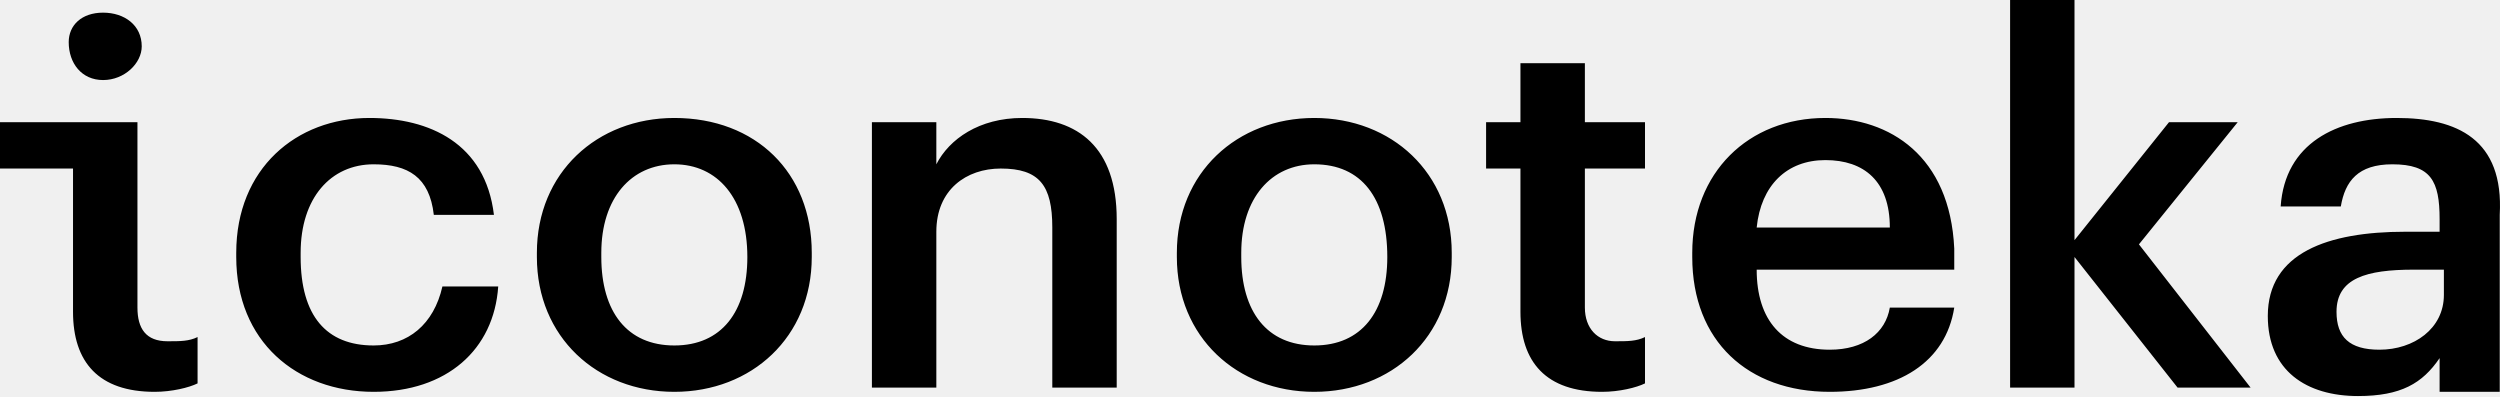
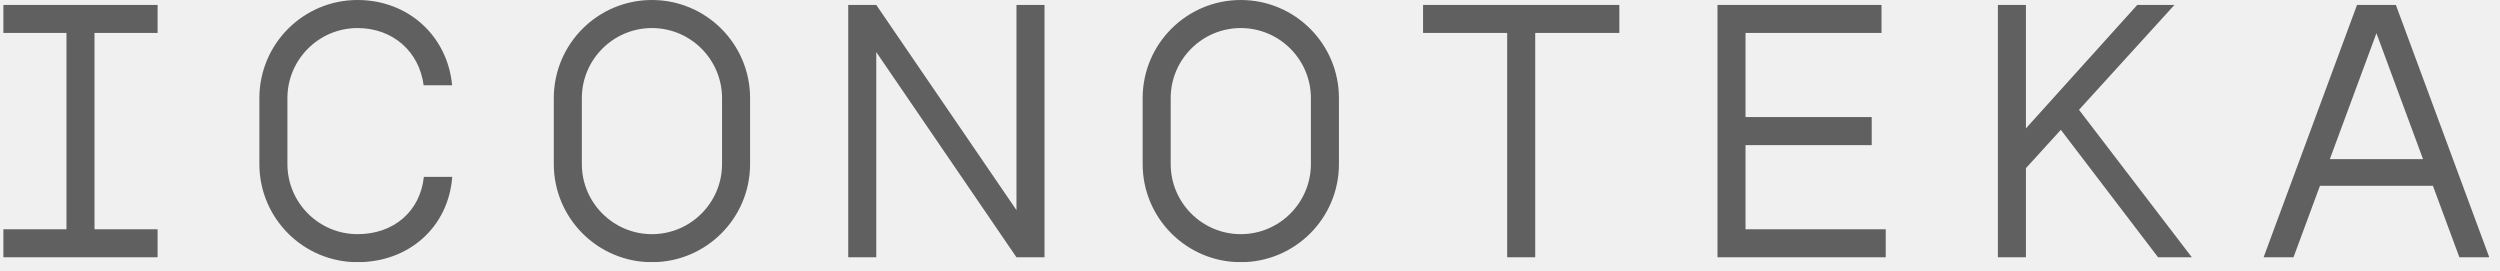
- <svg xmlns="http://www.w3.org/2000/svg" width="101px" height="16px" viewBox="0 0 101 16" version="1.1">
-   <defs />
-   <g id="Symbols" stroke="none" stroke-width="1" fill="none" fill-rule="evenodd">
-     <g id="header" transform="translate(-100, -41)" fill="#000000" fill-rule="nonzero">
-       <g id="iconoteka-logoArtboard-1" transform="translate(100, 41)">
-         <path d="M15.096,13.957 C13.188,13.957 12.146,12.766 12.146,10.383 L12.146,10.213 C12.146,8 13.361,6.638 15.096,6.638 C16.484,6.638 17.352,7.149 17.526,8.681 L19.955,8.681 C19.608,5.787 17.352,4.766 14.923,4.766 C11.973,4.766 9.544,6.809 9.544,10.213 L9.544,10.383 C9.544,13.787 11.973,15.83 15.096,15.83 C18.046,15.83 19.955,14.128 20.128,11.574 L17.873,11.574 C17.526,13.106 16.484,13.957 15.096,13.957 Z M27.243,4.766 C24.119,4.766 21.69,6.979 21.69,10.213 L21.69,10.383 C21.69,13.617 24.119,15.83 27.243,15.83 C30.366,15.83 32.795,13.617 32.795,10.383 L32.795,10.213 C32.795,6.979 30.54,4.766 27.243,4.766 Z M30.193,10.383 C30.193,12.596 29.151,13.957 27.243,13.957 C25.334,13.957 24.293,12.596 24.293,10.383 L24.293,10.213 C24.293,8 25.508,6.638 27.243,6.638 C28.978,6.638 30.193,8 30.193,10.383 Z M41.298,4.766 C39.563,4.766 38.348,5.617 37.828,6.638 L37.828,4.936 L35.225,4.936 L35.225,15.66 L37.828,15.66 L37.828,9.362 C37.828,7.66 39.042,6.809 40.43,6.809 C41.992,6.809 42.513,7.489 42.513,9.191 L42.513,15.66 L45.115,15.66 L45.115,8.851 C45.115,5.957 43.554,4.766 41.298,4.766 Z M53.097,4.766 C49.974,4.766 47.545,6.979 47.545,10.213 L47.545,10.383 C47.545,13.617 49.974,15.83 53.097,15.83 C56.221,15.83 58.65,13.617 58.65,10.383 L58.65,10.213 C58.65,6.979 56.221,4.766 53.097,4.766 Z M56.047,10.383 C56.047,12.596 55.006,13.957 53.097,13.957 C51.189,13.957 50.147,12.596 50.147,10.383 L50.147,10.213 C50.147,8 51.362,6.638 53.097,6.638 C55.006,6.638 56.047,8 56.047,10.383 Z M64.029,12.426 L64.029,6.809 L66.458,6.809 L66.458,4.936 L64.029,4.936 L64.029,2.553 L61.426,2.553 L61.426,4.936 L60.038,4.936 L60.038,6.809 L61.426,6.809 L61.426,12.596 C61.426,14.638 62.467,15.83 64.723,15.83 C65.417,15.83 66.111,15.66 66.458,15.489 L66.458,13.617 C66.111,13.787 65.764,13.787 65.244,13.787 C64.55,13.787 64.029,13.277 64.029,12.426 Z M73.746,4.766 C70.623,4.766 68.367,6.979 68.367,10.213 L68.367,10.383 C68.367,13.787 70.623,15.83 73.92,15.83 C76.696,15.83 78.605,14.638 78.952,12.426 L76.349,12.426 C76.176,13.447 75.308,14.128 73.92,14.128 C72.011,14.128 70.97,12.936 70.97,10.894 L78.952,10.894 L78.952,10.043 C78.778,6.298 76.349,4.766 73.746,4.766 Z M70.97,9.191 C71.143,7.489 72.185,6.468 73.746,6.468 C75.308,6.468 76.349,7.319 76.349,9.191 L70.97,9.191 Z M90.404,4.936 L87.628,4.936 L83.81,9.702 L83.81,0 L81.208,0 L81.208,15.66 L83.81,15.66 L83.81,10.383 L87.975,15.66 L90.925,15.66 L86.413,9.872 L90.404,4.936 Z M96.825,4.766 C94.395,4.766 92.313,5.787 92.139,8.34 L94.569,8.34 C94.742,7.319 95.263,6.638 96.651,6.638 C98.213,6.638 98.56,7.319 98.56,8.851 L98.56,9.362 L97.172,9.362 C94.048,9.362 91.619,10.213 91.619,12.766 C91.619,14.979 93.181,16 95.263,16 C96.998,16 97.866,15.489 98.56,14.468 L98.56,15.83 L100.989,15.83 L100.989,8.681 C101.163,5.617 99.254,4.766 96.825,4.766 Z M98.733,11.915 C98.733,13.277 97.519,14.128 96.13,14.128 C94.916,14.128 94.395,13.617 94.395,12.596 C94.395,11.234 95.61,10.894 97.519,10.894 L98.733,10.894 L98.733,11.915 Z M4.164,3.234 C5.032,3.234 5.726,2.553 5.726,1.872 C5.726,1.021 5.032,0.511 4.164,0.511 C3.297,0.511 2.776,1.021 2.776,1.702 C2.776,2.553 3.297,3.234 4.164,3.234 Z M5.553,12.426 L5.553,4.936 L0,4.936 L0,6.809 L2.95,6.809 L2.95,12.596 C2.95,14.638 3.991,15.83 6.247,15.83 C6.941,15.83 7.635,15.66 7.982,15.489 L7.982,13.617 C7.635,13.787 7.288,13.787 6.767,13.787 C5.9,13.787 5.553,13.277 5.553,12.426 Z" id="Shape" />
+ <svg xmlns="http://www.w3.org/2000/svg" xmlns:xlink="http://www.w3.org/1999/xlink" width="148px" height="16px" viewBox="0 0 148 16" version="1.1">
+   <defs>
+     <polygon id="path-1" points="0 0 147.365 0 147.365 15.521 0 15.521" />
+   </defs>
+   <g id="Symbols" stroke="none" stroke-width="1" fill="none" fill-rule="evenodd" opacity="0.6">
+     <g id="Logo" transform="translate(0, -5.472168)">
+       <g id="Group-3" transform="translate(0, 5.472168)">
+         <mask id="mask-2" fill="white">
+           <use xlink:href="#path-1" />
+         </mask>
+         <g id="Clip-2" />
+         <path d="M60.175,12.438 L51.875,0.292 L50.215,0.292 L50.215,15.231 L51.875,15.231 L51.875,3.084 L60.175,15.231 L61.835,15.231 L61.835,0.291 L60.175,0.291 L60.175,12.438 Z M137.926,9.421 L140.685,1.967 L143.444,9.421 L137.926,9.421 Z M141.835,0.291 L139.536,0.291 L134.005,15.231 L135.775,15.231 L137.342,10.998 L144.028,10.998 L145.595,15.231 L147.365,15.231 L141.835,0.291 Z M128.728,0.291 L126.527,0.291 L119.935,7.6 L119.935,0.291 L118.275,0.291 L118.275,15.231 L119.935,15.231 L119.935,9.956 L122.001,7.685 L127.758,15.231 L129.757,15.231 L123.077,6.501 L128.728,0.291 Z M21.165,13.862 C18.877,13.862 17.015,12 17.015,9.711 L17.015,5.81 C17.015,3.522 18.877,1.661 21.165,1.661 C23.263,1.661 24.82,3.058 25.08,5.049 L26.766,5.049 C26.492,2.135 24.176,-0 21.165,-0 C17.956,-0 15.355,2.602 15.355,5.81 L15.355,9.711 C15.355,12.92 17.956,15.521 21.165,15.521 C24.217,15.521 26.55,13.436 26.772,10.472 L25.092,10.472 C24.881,12.486 23.336,13.862 21.165,13.862 Z M77.605,9.711 C77.605,12 75.743,13.862 73.455,13.862 C71.167,13.862 69.305,12 69.305,9.711 L69.305,5.81 C69.305,3.522 71.167,1.661 73.455,1.661 C75.743,1.661 77.605,3.522 77.605,5.81 L77.605,9.711 Z M73.455,-0 C70.246,-0 67.645,2.602 67.645,5.81 L67.645,9.711 C67.645,12.92 70.246,15.521 73.455,15.521 C76.664,15.521 79.265,12.92 79.265,9.711 L79.265,5.81 C79.265,2.602 76.664,-0 73.455,-0 Z M42.745,9.711 C42.745,12 40.883,13.862 38.595,13.862 C36.307,13.862 34.445,12 34.445,9.711 L34.445,5.81 C34.445,3.522 36.307,1.661 38.595,1.661 C40.883,1.661 42.745,3.522 42.745,5.81 L42.745,9.711 Z M38.595,-0 C35.386,-0 32.785,2.602 32.785,5.81 L32.785,9.711 C32.785,12.92 35.386,15.521 38.595,15.521 C41.804,15.521 44.405,12.92 44.405,9.711 L44.405,5.81 C44.405,2.602 41.804,-0 38.595,-0 Z M103.335,8.591 L110.805,8.591 L110.805,6.931 L103.335,6.931 L103.335,1.951 L111.386,1.951 L111.386,0.291 L101.675,0.291 L101.675,15.231 L111.635,15.231 L111.635,13.571 L103.335,13.571 L103.335,8.591 Z M0.2,1.951 L3.935,1.951 L3.935,13.571 L0.2,13.571 L0.2,15.231 L3.935,15.231 L5.595,15.231 L9.33,15.231 L9.33,13.571 L5.595,13.571 L5.595,1.951 L9.33,1.951 L9.33,0.291 L0.2,0.291 L0.2,1.951 Z M84.245,1.951 L89.225,1.951 L89.225,15.231 L90.885,15.231 L90.885,1.951 L95.865,1.951 L95.865,0.291 L84.245,0.291 L84.245,1.951 Z" id="Fill-1" fill="#000000" mask="url(#mask-2)" />
      </g>
    </g>
  </g>
</svg>
